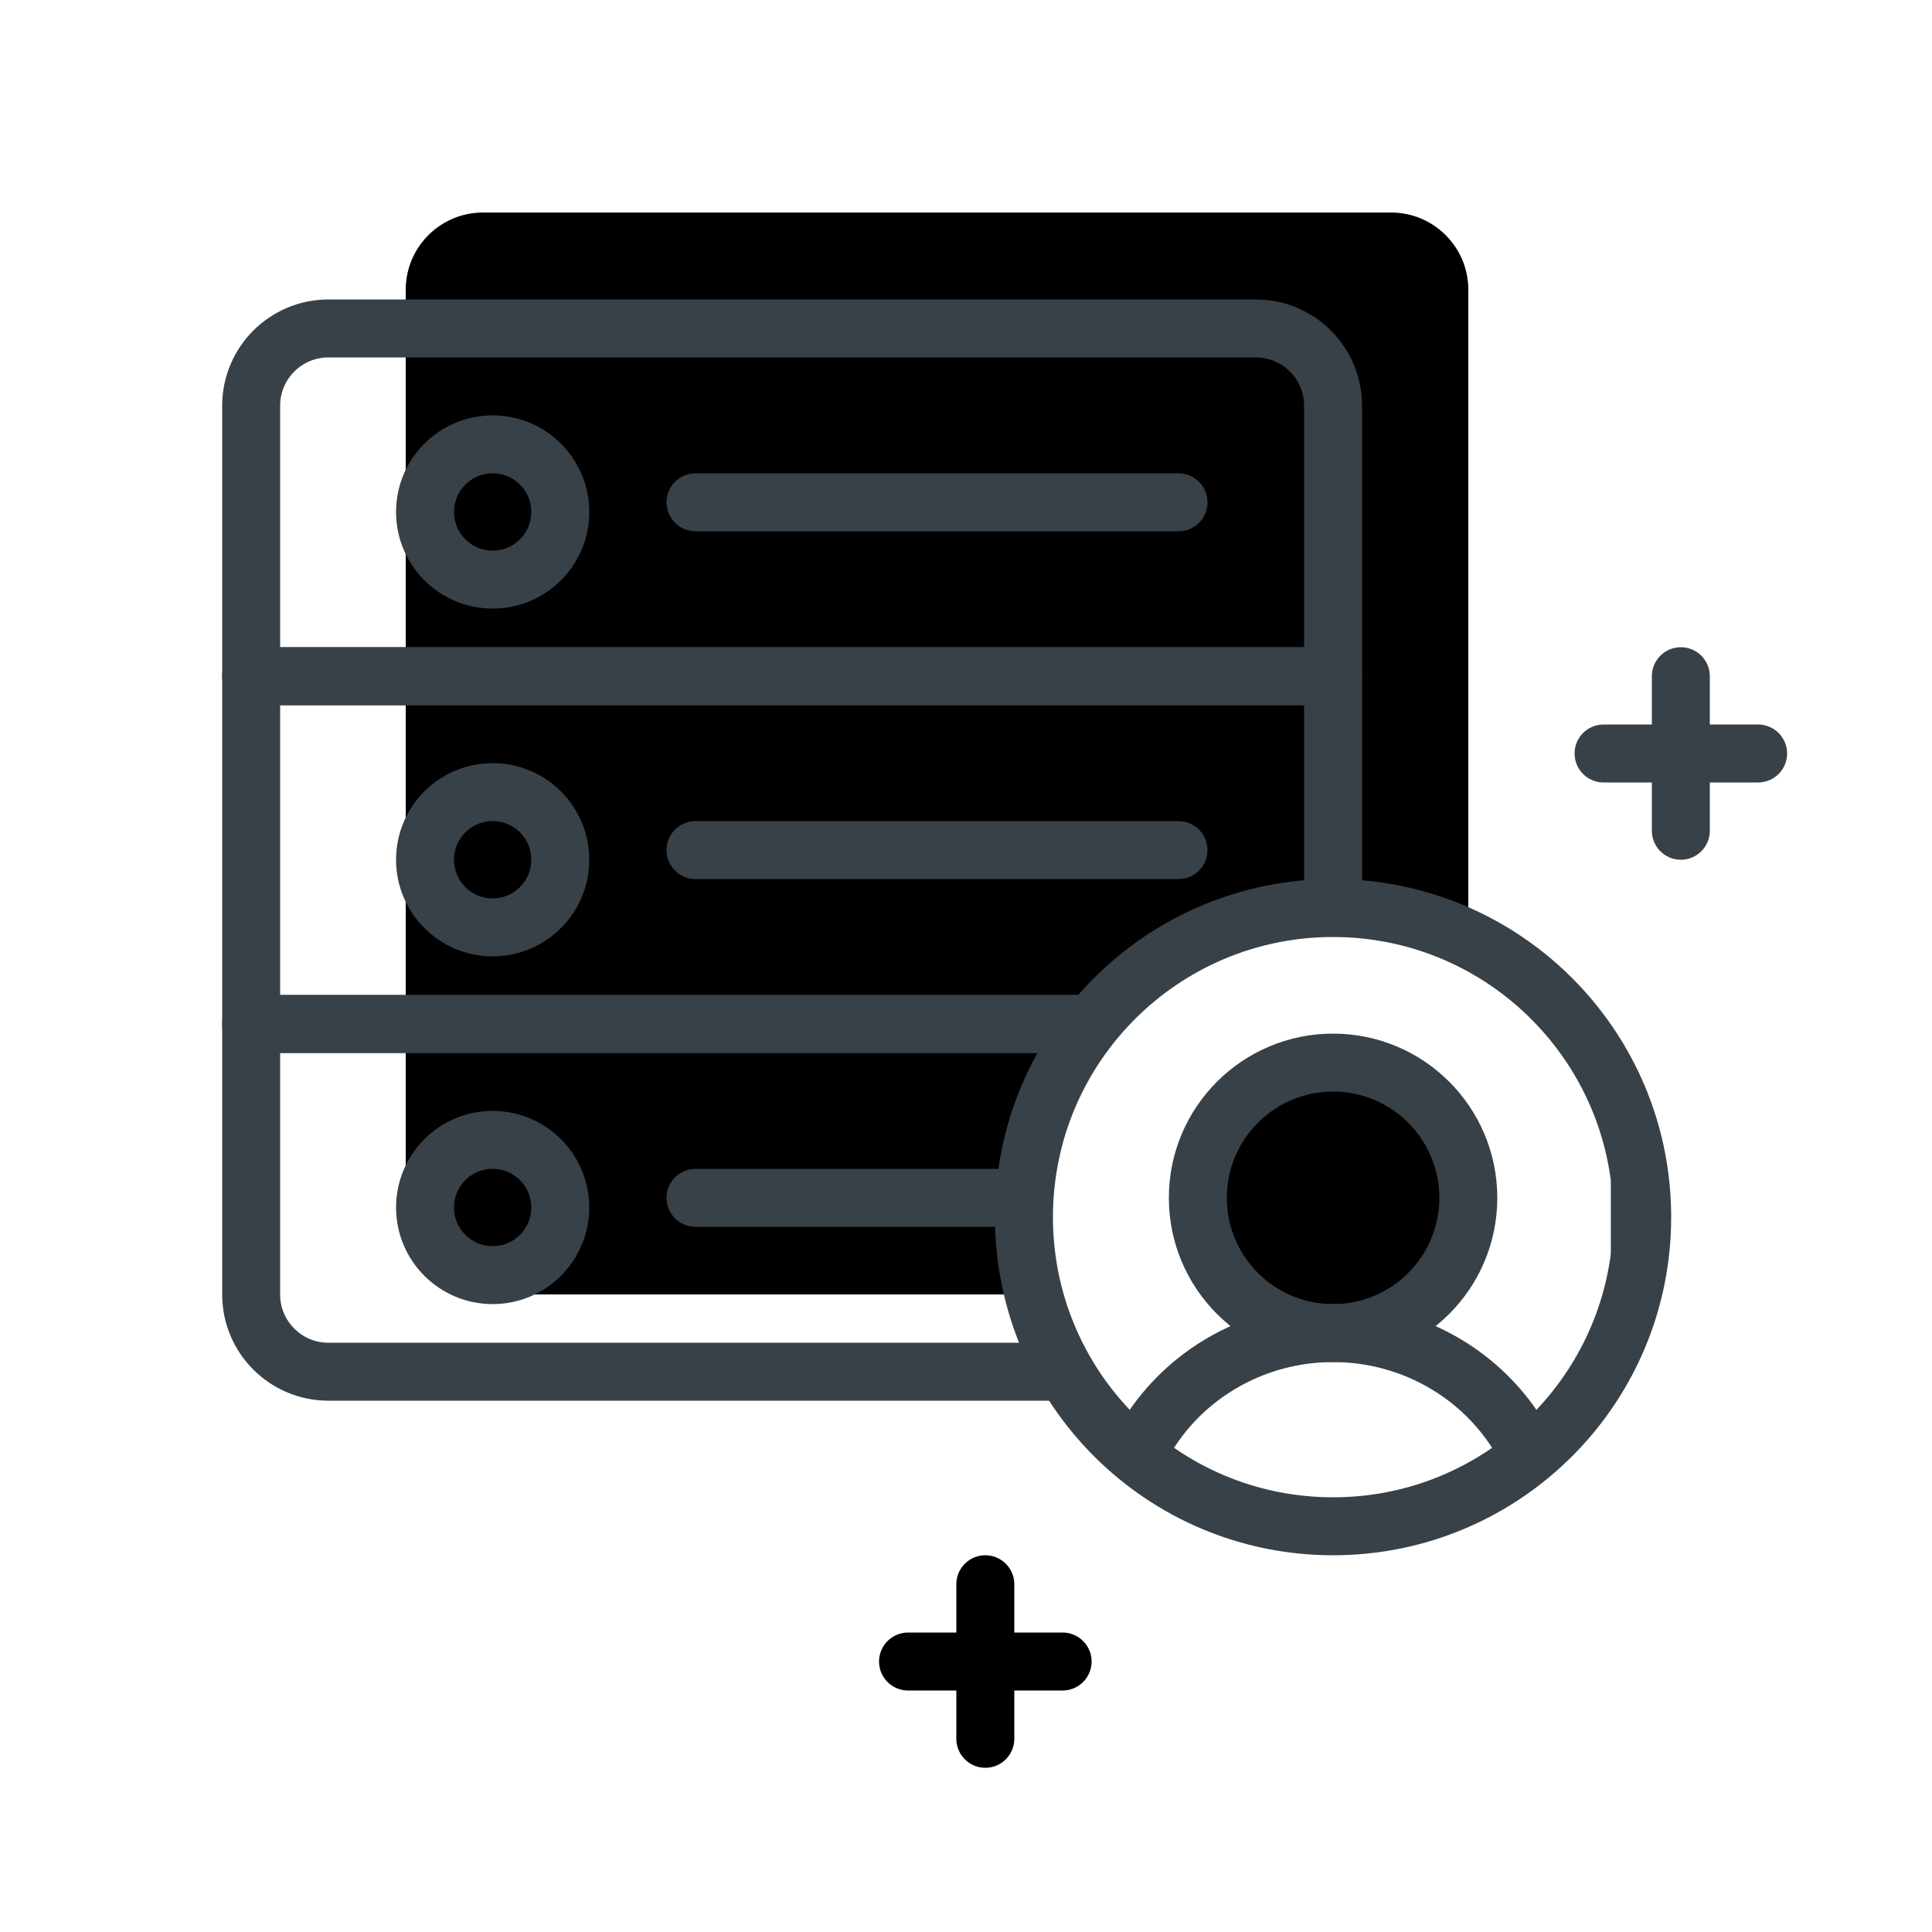
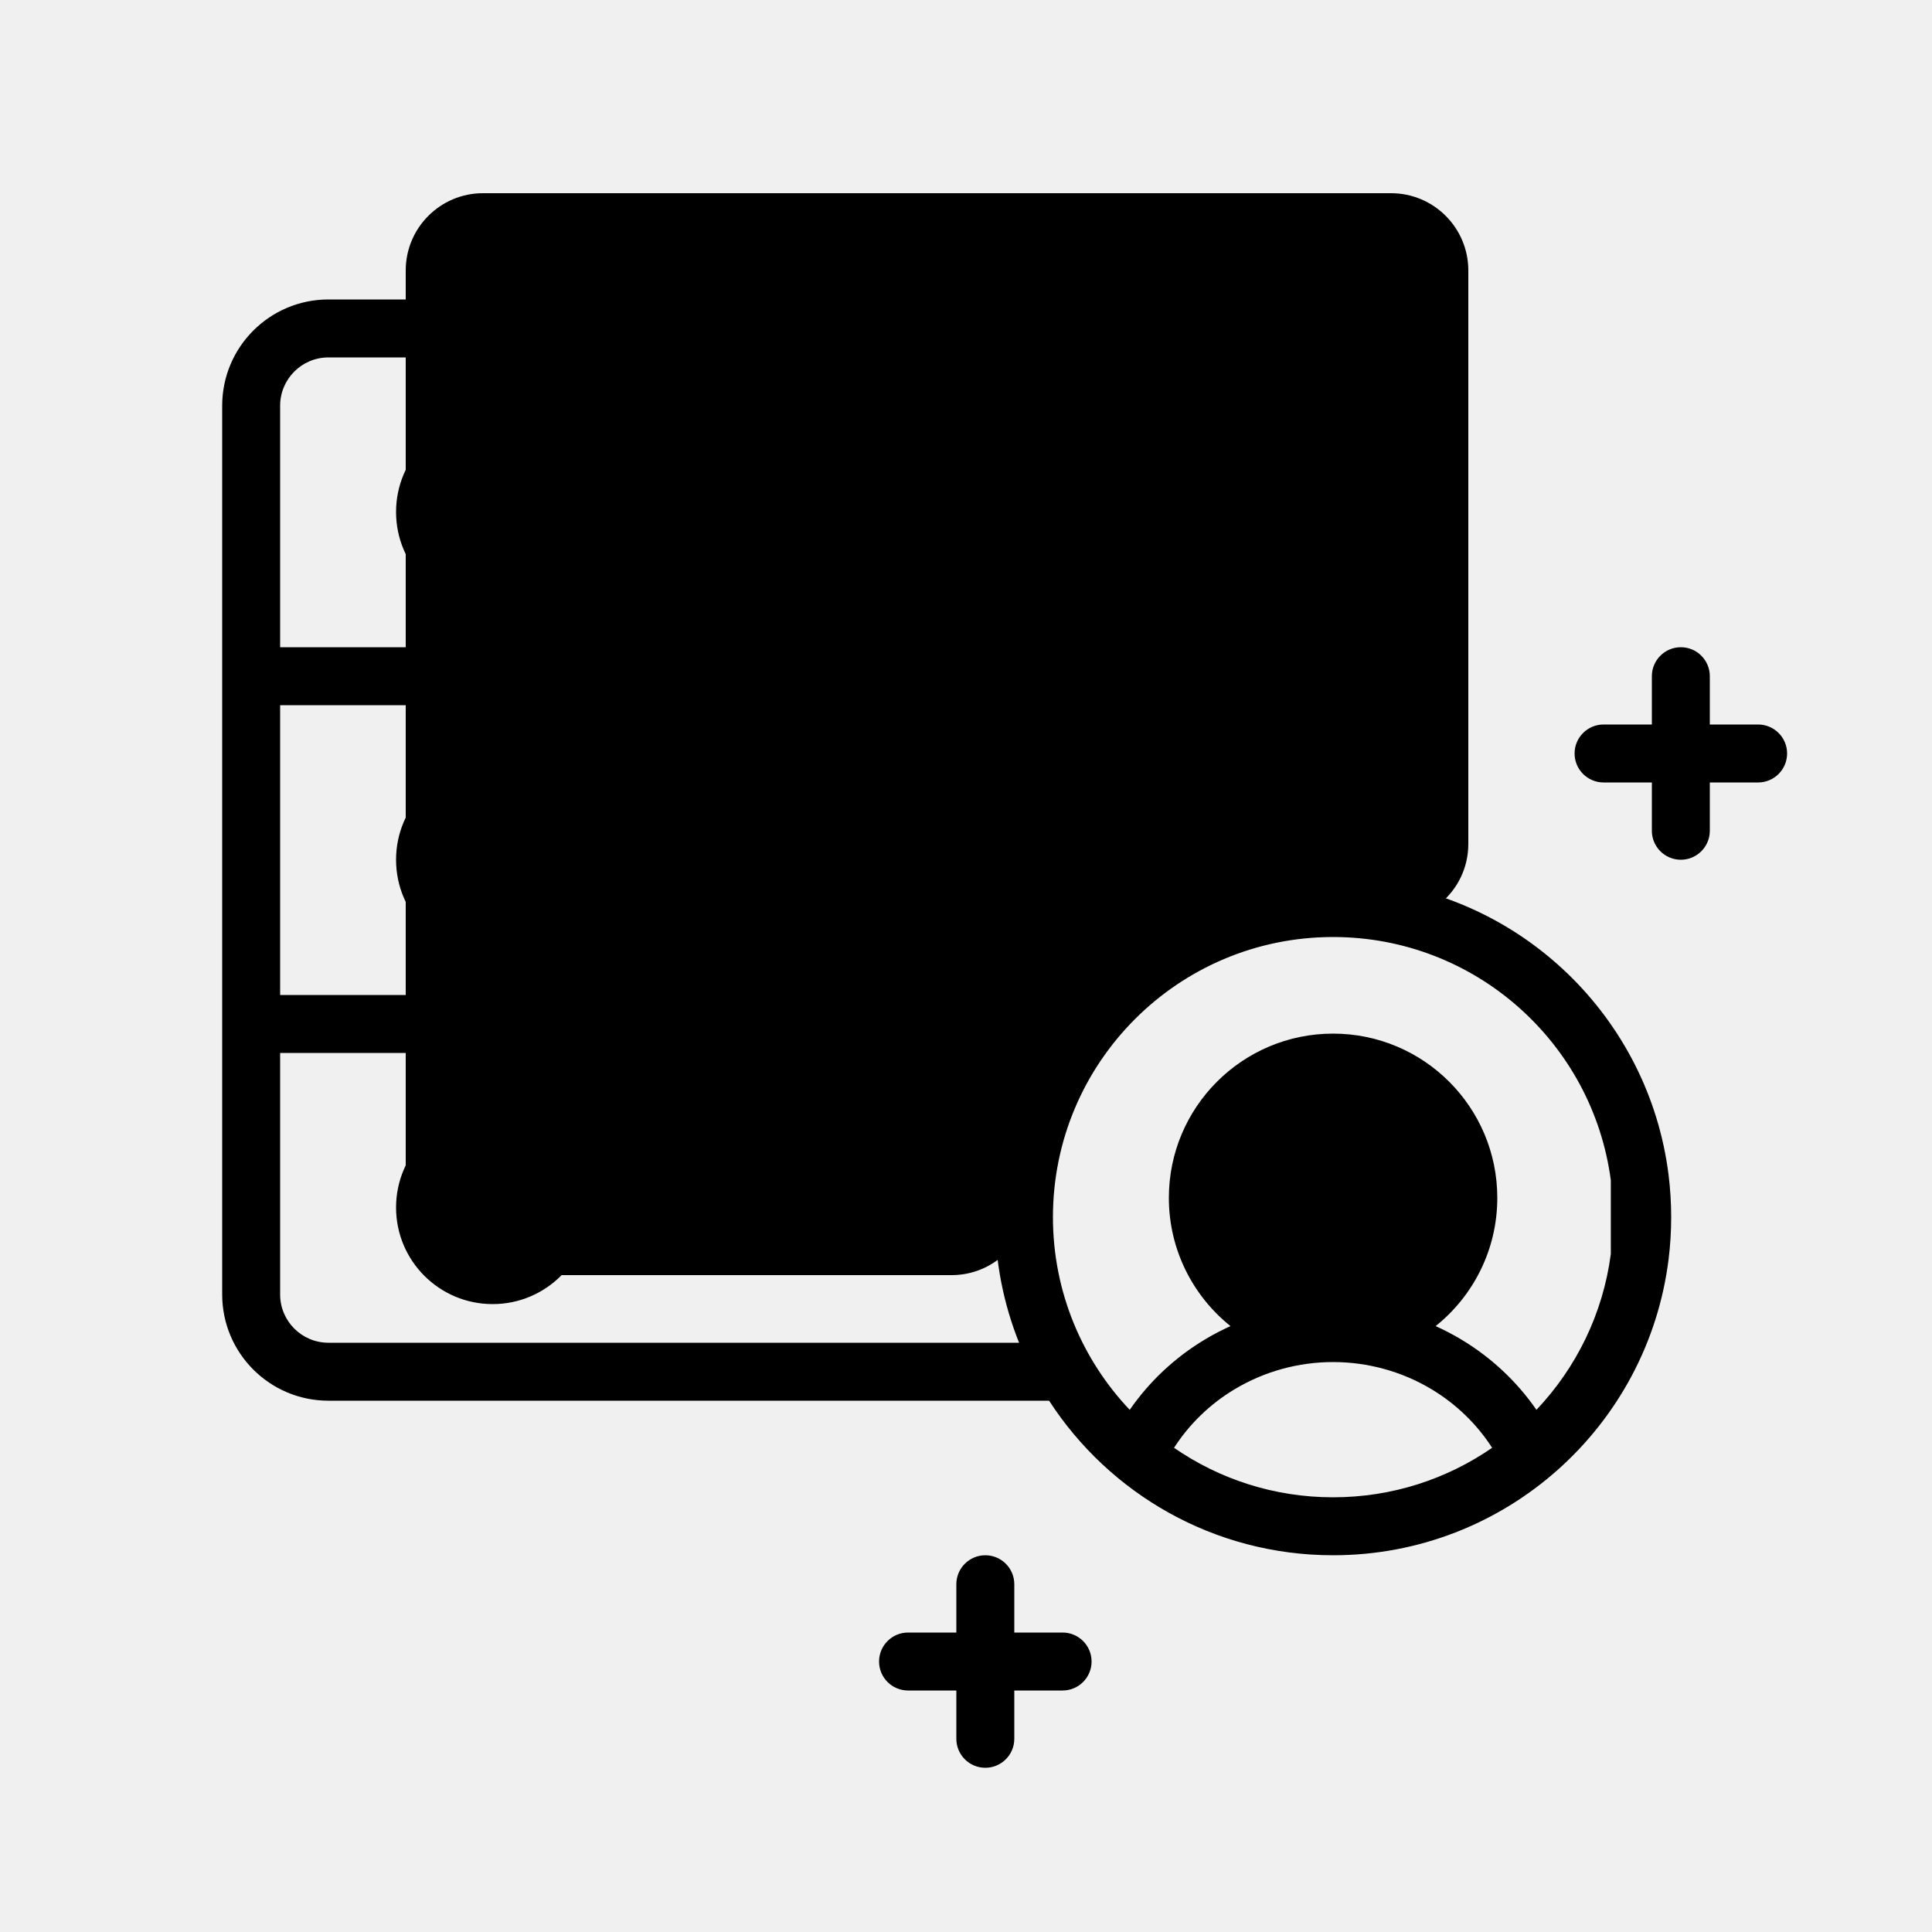
- <svg xmlns="http://www.w3.org/2000/svg" width="100" height="100" viewBox="0 0 100 100" fill="none">
-   <rect width="100" height="100" fill="white" />
-   <rect x="21" y="11" width="55" height="56" rx="4" fill="currentColor" />
-   <path d="M69 67C69 69.209 67.209 71 65 71L17 71C14.791 71 13 69.209 13 67L13 53L69 53L69 67Z" stroke="#384147" stroke-width="3" stroke-linecap="round" stroke-linejoin="round" />
-   <circle cx="25.5" cy="62.5" r="3.5" transform="rotate(-180 25.5 62.5)" stroke="#384147" stroke-width="3" stroke-linecap="round" stroke-linejoin="round" />
-   <path d="M36 62L61 62" stroke="#384147" stroke-width="3" stroke-linecap="round" stroke-linejoin="round" />
-   <rect x="69" y="53" width="56" height="18" transform="rotate(-180 69 53)" stroke="#384147" stroke-width="3" stroke-linecap="round" stroke-linejoin="round" />
-   <circle cx="25.5" cy="44.5" r="3.5" transform="rotate(-180 25.5 44.5)" stroke="#384147" stroke-width="3" stroke-linecap="round" stroke-linejoin="round" />
-   <path d="M36 44L61 44" stroke="#384147" stroke-width="3" stroke-linecap="round" stroke-linejoin="round" />
-   <path d="M69 35L13 35L13 21C13 18.791 14.791 17 17 17L65 17C67.209 17 69 18.791 69 21L69 35Z" stroke="#384147" stroke-width="3" stroke-linecap="round" stroke-linejoin="round" />
-   <circle cx="25.5" cy="26.5" r="3.5" transform="rotate(-180 25.5 26.5)" stroke="#384147" stroke-width="3" stroke-linecap="round" stroke-linejoin="round" />
-   <path d="M36 26L61 26" stroke="#384147" stroke-width="3" stroke-linecap="round" stroke-linejoin="round" />
-   <path d="M69 79C60.163 79 53 71.837 53 63C53 54.163 60.163 47 69 47C77.159 47 83.892 53.107 84.876 61C84.958 61.655 85 62.323 85 63C85 63.677 84.958 64.345 84.876 65C83.892 72.893 77.159 79 69 79Z" fill="white" />
-   <path d="M84.876 61C83.892 53.107 77.159 47 69 47C60.163 47 53 54.163 53 63C53 71.837 60.163 79 69 79C77.159 79 83.892 72.893 84.876 65M84.876 61C84.958 61.655 85 62.323 85 63C85 63.677 84.958 64.345 84.876 65M84.876 61V65" stroke="#384147" stroke-width="3" stroke-miterlimit="10" />
-   <path d="M69 69C72.866 69 76 65.866 76 62C76 58.134 72.866 55 69 55C65.134 55 62 58.134 62 62C62 65.866 65.134 69 69 69Z" fill="currentColor" stroke="#384147" stroke-width="3" stroke-miterlimit="10" />
-   <path d="M59 75C59.939 73.195 61.37 71.678 63.135 70.62C64.9 69.561 66.93 69 69 69C71.07 69 73.1 69.561 74.865 70.62C76.63 71.678 78.061 73.195 79 75" stroke="#384147" stroke-width="3" stroke-linecap="round" stroke-linejoin="round" />
-   <path d="M83 39H91" stroke="#384147" stroke-width="3" stroke-linecap="round" stroke-linejoin="round" />
-   <path d="M87 43L87 35" stroke="#384147" stroke-width="3" stroke-linecap="round" stroke-linejoin="round" />
-   <path d="M47 86H55" stroke="currentColor" stroke-width="3" stroke-linecap="round" stroke-linejoin="round" />
-   <path d="M51 90L51 82" stroke="currentColor" stroke-width="3" stroke-linecap="round" stroke-linejoin="round" />
+ <svg xmlns="http://www.w3.org/2000/svg" width="100" height="100" viewBox="0 0 100 100">
+   <path d="M72 10H25C22.791 10 21 11.791 21 14V62C21 64.209 22.791 66 25 66H49.258C51.364 66 53.109 64.367 53.249 62.266L53.429 59.565C53.475 58.867 53.704 58.194 54.092 57.612L57.833 52.001C58.268 51.348 58.886 50.838 59.609 50.533L66.892 47.467C67.615 47.162 68.411 47.077 69.181 47.221L71.263 47.612C73.725 48.073 76 46.185 76 43.68V14C76 11.791 74.209 10 72 10Z" fill="currentColor" />
+   <path fill-rule="evenodd" clip-rule="evenodd" d="M54 62C54 62.828 53.328 63.5 52.5 63.5L36 63.5C35.172 63.5 34.5 62.828 34.5 62C34.5 61.172 35.172 60.5 36 60.5L52.5 60.5C53.328 60.5 54 61.172 54 62Z" />
+   <path fill-rule="evenodd" clip-rule="evenodd" d="M61 45.5L36 45.5C35.172 45.5 34.5 44.828 34.5 44C34.5 43.172 35.172 42.5 36 42.5L61 42.5C61.828 42.5 62.5 43.172 62.5 44C62.5 44.828 61.828 45.5 61 45.5Z" />
+   <path d="M69 69C72.866 69 76 65.866 76 62C76 58.134 72.866 55 69 55C65.134 55 62 58.134 62 62C62 65.866 65.134 69 69 69Z" fill="currentColor" />
+   <path fill-rule="evenodd" clip-rule="evenodd" d="M70.5 21V35V45.563C78.739 46.263 85.349 52.669 86.365 60.814C86.454 61.531 86.5 62.261 86.5 63C86.5 63.739 86.454 64.469 86.365 65.186C85.288 73.82 77.925 80.5 69 80.5C62.837 80.5 57.418 77.314 54.301 72.5H17C13.962 72.5 11.5 70.038 11.5 67V53V35V21C11.5 17.962 13.962 15.5 17 15.5L65 15.5C68.038 15.5 70.5 17.962 70.5 21ZM52.747 69.5C51.943 67.49 51.5 65.297 51.5 63C51.5 59.915 52.298 57.017 53.699 54.5L14.5 54.5L14.5 67C14.5 68.381 15.619 69.5 17 69.5H52.747ZM55.809 51.5C58.709 48.176 62.845 45.959 67.5 45.563V36.5L14.5 36.5L14.5 51.5L55.809 51.5ZM69 48.5C60.992 48.5 54.5 54.992 54.5 63C54.5 66.863 56.011 70.374 58.474 72.973C59.489 71.505 60.814 70.263 62.363 69.333C62.793 69.075 63.236 68.844 63.691 68.639C61.746 67.081 60.5 64.686 60.5 62C60.5 57.306 64.306 53.5 69 53.5C73.694 53.5 77.5 57.306 77.5 62C77.5 64.686 76.254 67.081 74.309 68.639C74.764 68.844 75.207 69.075 75.637 69.333C77.186 70.263 78.511 71.505 79.526 72.972C81.578 70.808 82.969 68.011 83.376 64.904V61.096C82.445 53.988 76.362 48.5 69 48.5ZM77.232 74.938C76.442 73.711 75.37 72.671 74.094 71.906C72.563 70.987 70.8 70.5 69 70.5C67.2 70.5 65.437 70.987 63.906 71.906C62.63 72.671 61.558 73.711 60.768 74.938C63.107 76.554 65.943 77.5 69 77.5C72.057 77.5 74.893 76.554 77.232 74.938ZM67.5 33.5L14.5 33.5L14.5 21C14.5 19.619 15.619 18.5 17 18.5L65 18.5C66.381 18.5 67.5 19.619 67.5 21V33.5ZM27.5 62.5C27.5 63.605 26.605 64.5 25.5 64.5C24.395 64.5 23.5 63.605 23.5 62.5C23.5 61.395 24.395 60.5 25.5 60.5C26.605 60.5 27.5 61.395 27.5 62.5ZM25.5 67.5C28.261 67.5 30.5 65.261 30.5 62.5C30.5 59.739 28.261 57.5 25.5 57.5C22.739 57.5 20.5 59.739 20.5 62.5C20.5 65.261 22.739 67.5 25.5 67.5ZM27.5 44.5C27.5 45.605 26.605 46.5 25.5 46.5C24.395 46.5 23.5 45.605 23.5 44.5C23.5 43.395 24.395 42.5 25.5 42.5C26.605 42.5 27.5 43.395 27.5 44.5ZM25.5 49.5C28.261 49.5 30.5 47.261 30.5 44.5C30.5 41.739 28.261 39.5 25.5 39.5C22.739 39.5 20.5 41.739 20.5 44.5C20.5 47.261 22.739 49.5 25.5 49.5ZM27.5 26.5C27.5 27.605 26.605 28.5 25.5 28.5C24.395 28.5 23.5 27.605 23.5 26.5C23.5 25.395 24.395 24.5 25.5 24.5C26.605 24.5 27.5 25.395 27.5 26.5ZM25.5 31.5C28.261 31.5 30.5 29.261 30.5 26.5C30.5 23.739 28.261 21.5 25.5 21.5C22.739 21.5 20.5 23.739 20.5 26.5C20.5 29.261 22.739 31.5 25.5 31.5ZM61 27.5L36 27.5C35.172 27.5 34.5 26.828 34.5 26C34.5 25.172 35.172 24.5 36 24.5L61 24.5C61.828 24.5 62.5 25.172 62.5 26C62.5 26.828 61.828 27.5 61 27.5ZM69 56.5C65.962 56.5 63.5 58.962 63.5 62C63.5 65.038 65.962 67.5 69 67.5C72.038 67.5 74.5 65.038 74.5 62C74.5 58.962 72.038 56.5 69 56.5Z" />
+   <path fill-rule="evenodd" clip-rule="evenodd" d="M85.5 43C85.5 43.828 86.172 44.5 87 44.5C87.828 44.5 88.5 43.828 88.5 43L88.5 40.5H91C91.828 40.5 92.5 39.828 92.5 39C92.5 38.172 91.828 37.5 91 37.5H88.5L88.5 35C88.5 34.172 87.828 33.5 87 33.5C86.172 33.5 85.5 34.172 85.5 35L85.5 37.5H83C82.172 37.5 81.5 38.172 81.5 39C81.5 39.828 82.172 40.5 83 40.5H85.5L85.5 43Z" />
+   <path fill-rule="evenodd" clip-rule="evenodd" d="M49.5 90C49.5 90.828 50.172 91.5 51 91.5C51.828 91.5 52.5 90.828 52.5 90L52.5 87.5H55C55.828 87.5 56.5 86.828 56.5 86C56.5 85.172 55.828 84.5 55 84.5H52.5L52.5 82C52.5 81.172 51.828 80.5 51 80.5C50.172 80.5 49.5 81.172 49.5 82L49.5 84.5H47C46.172 84.5 45.5 85.172 45.5 86C45.5 86.828 46.172 87.5 47 87.5H49.5L49.5 90Z" fill="currentColor" />
</svg>
